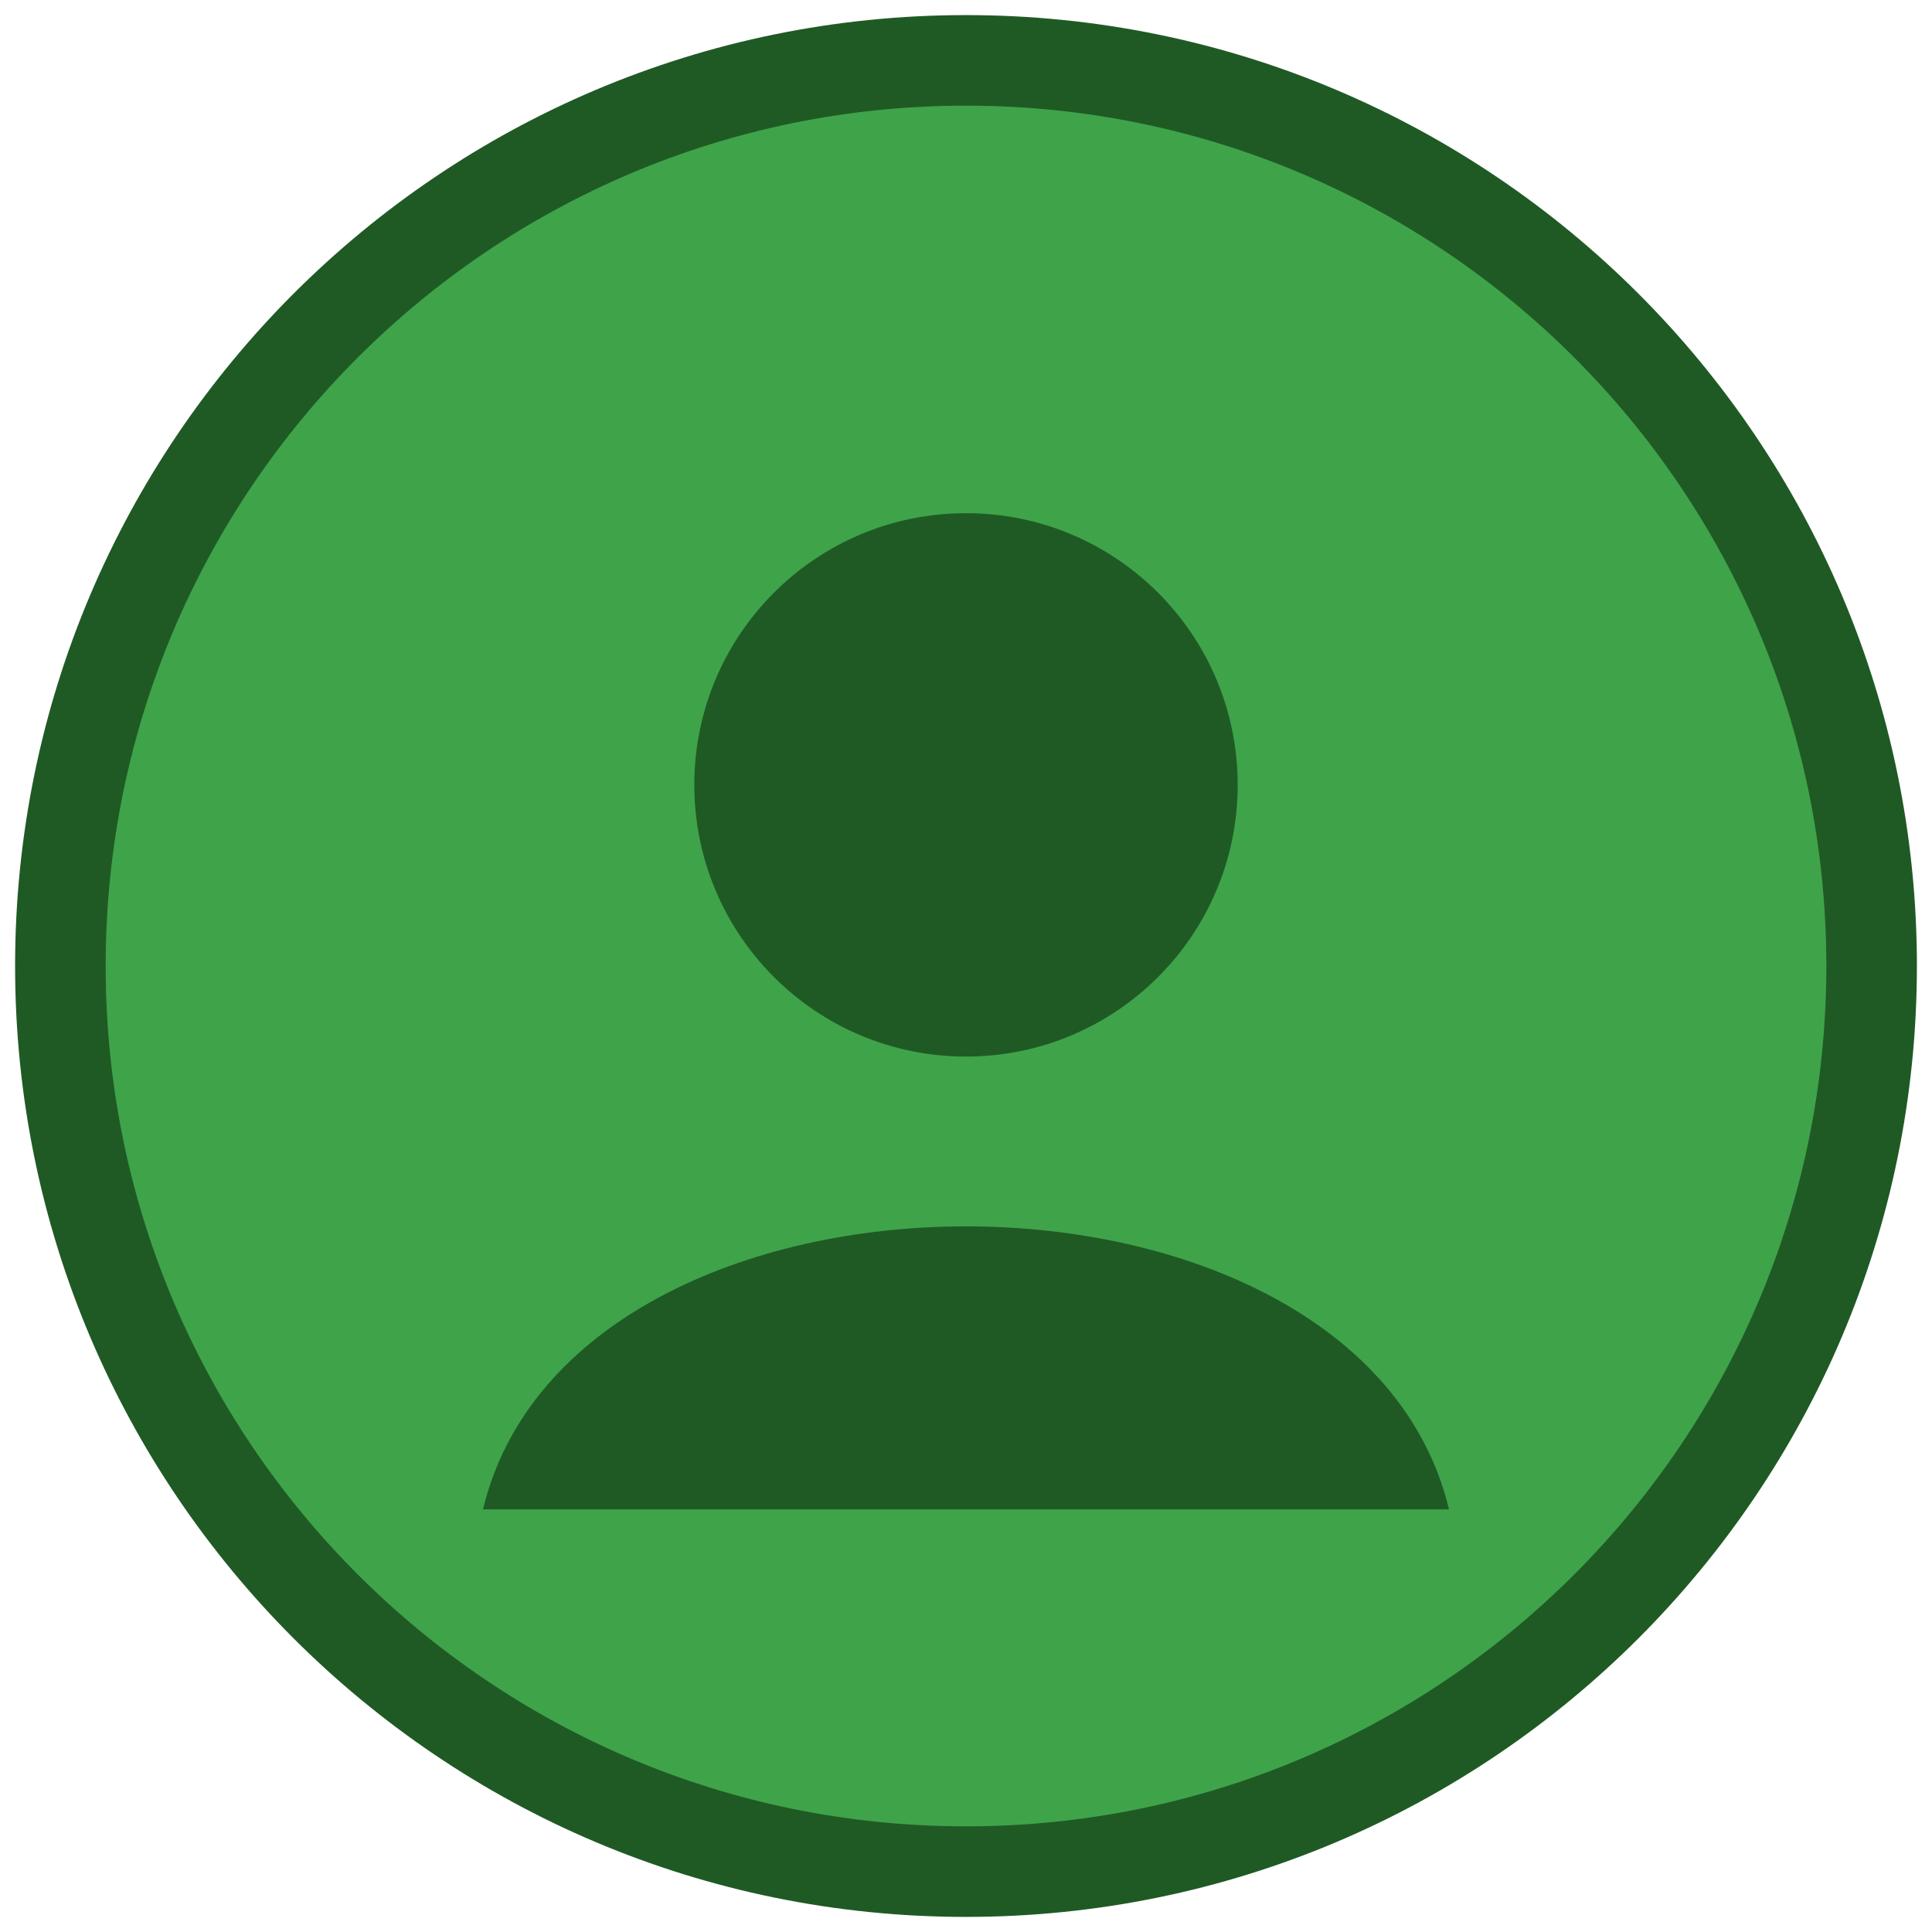
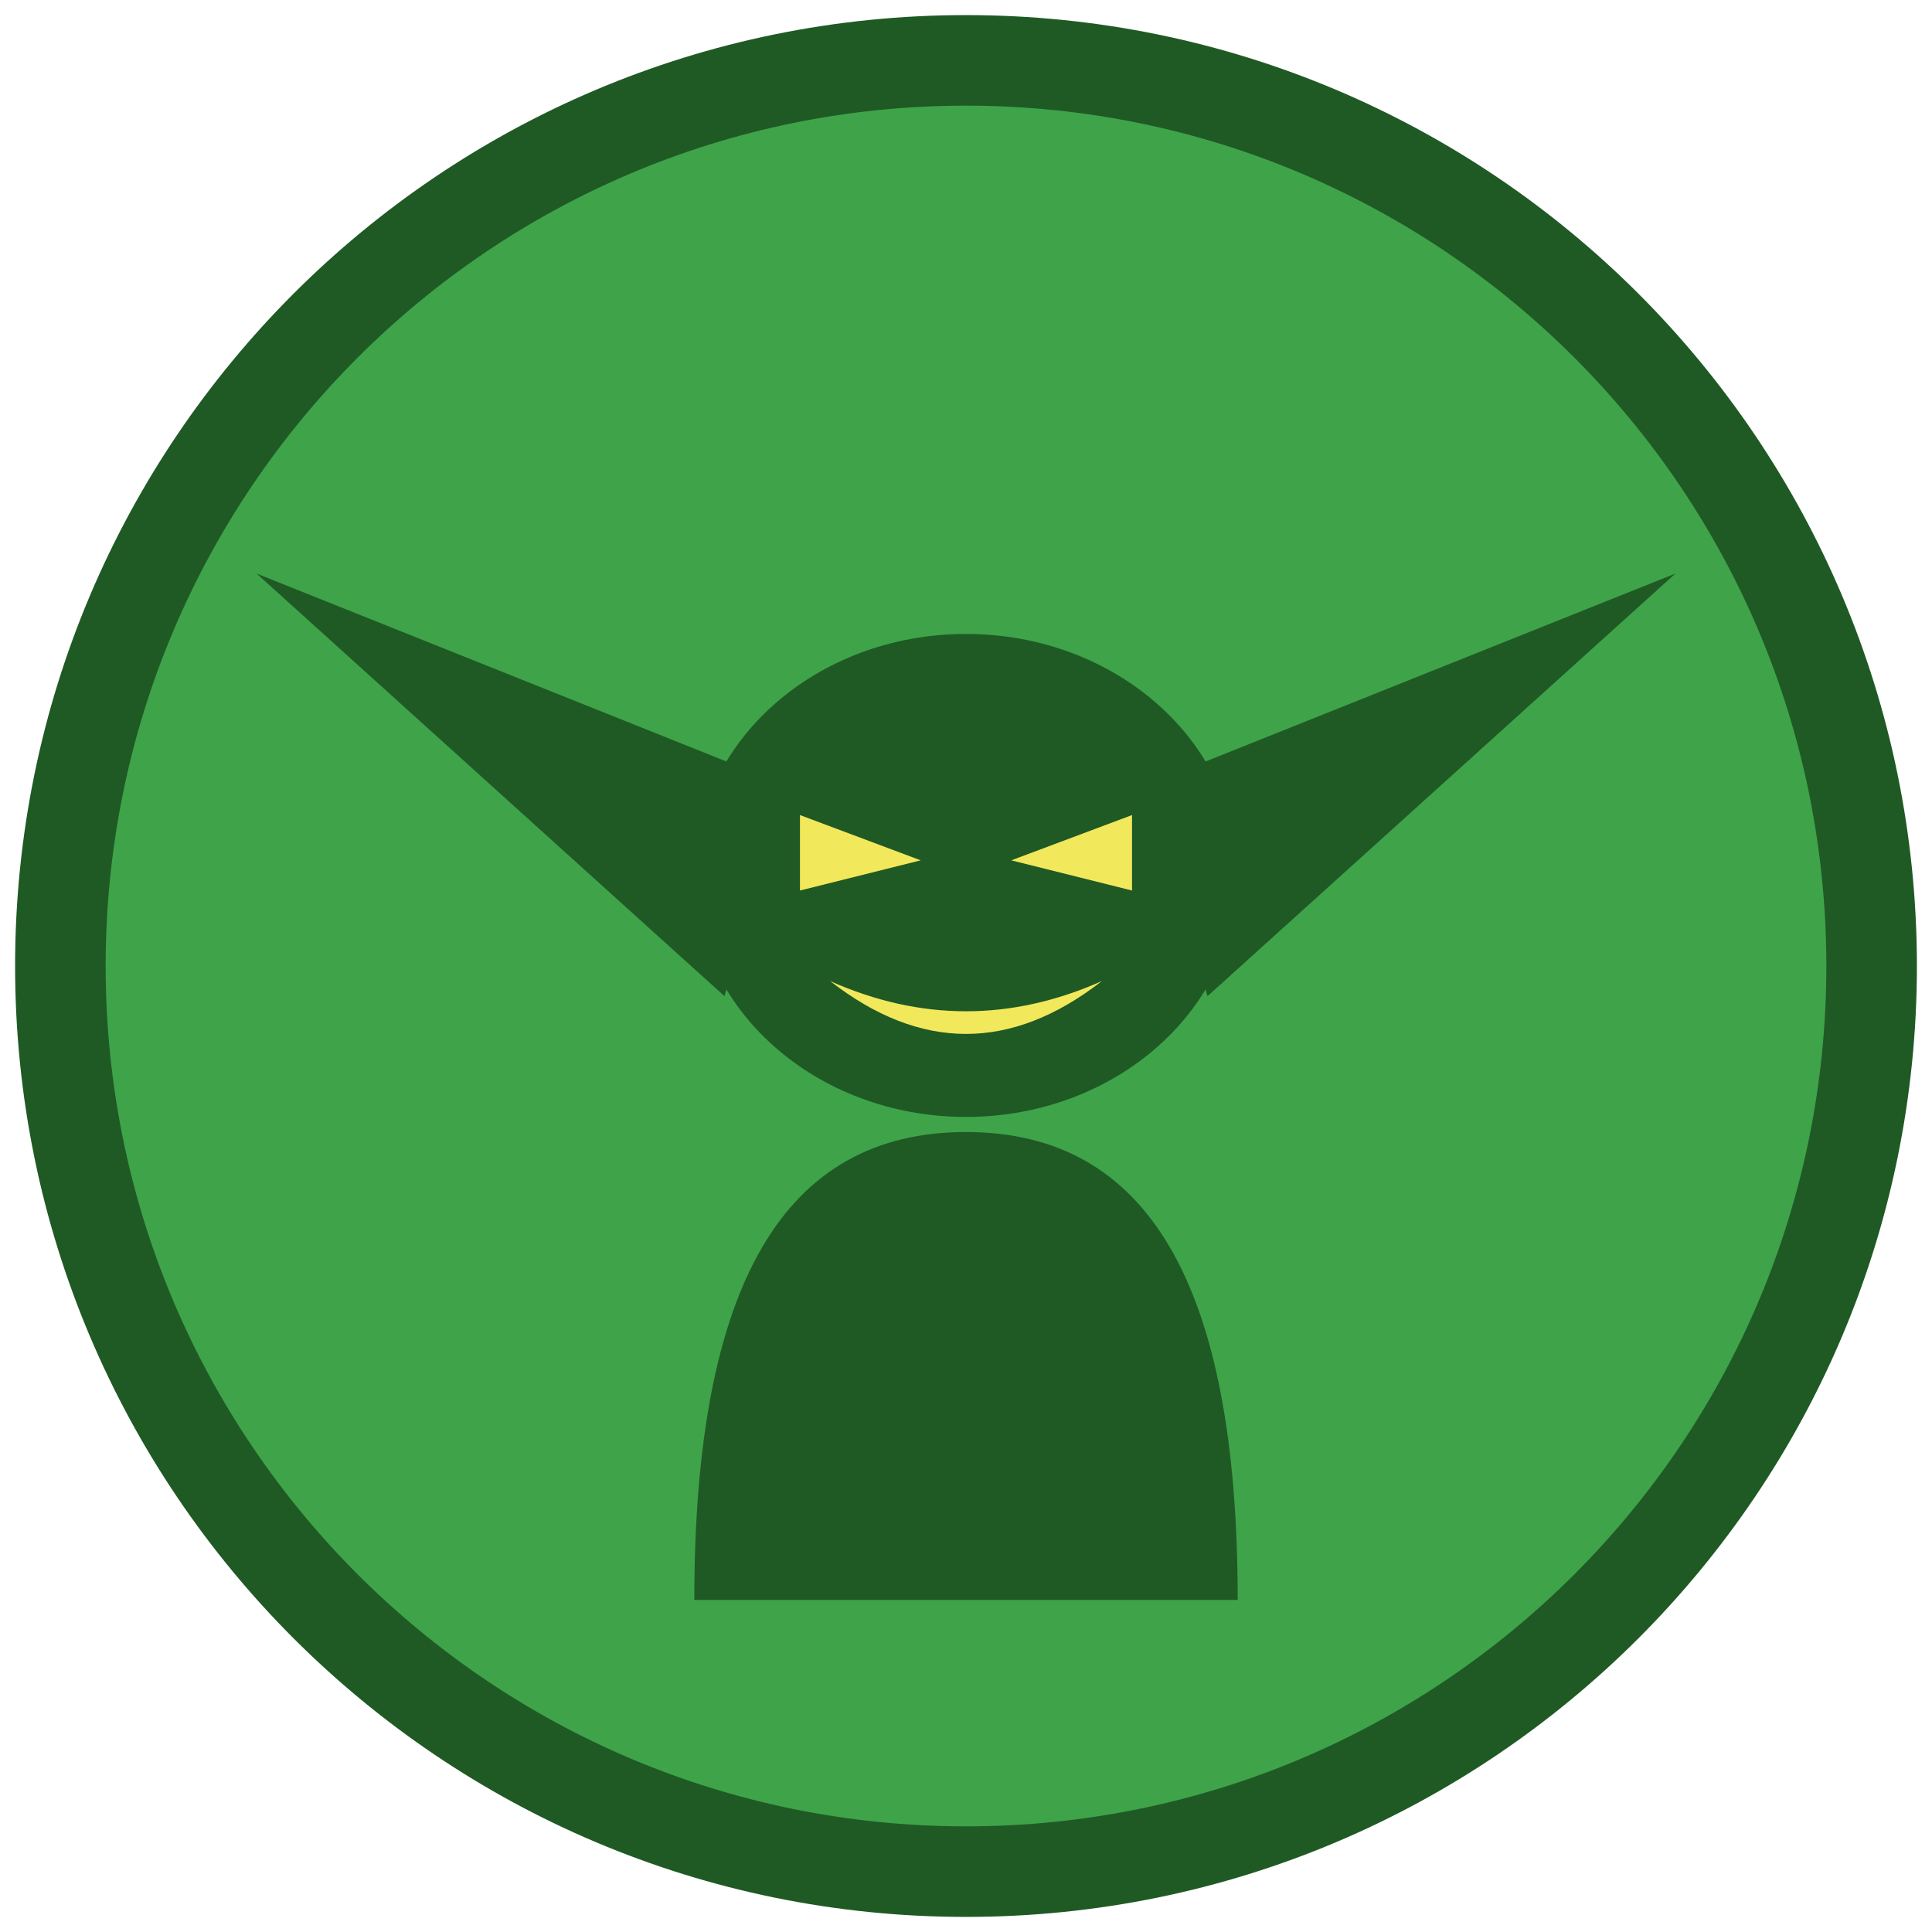
<svg xmlns="http://www.w3.org/2000/svg" width="256" height="256" viewBox="0 0 256 256">
  <circle cx="128" cy="128" r="120" fill="#3fa34a" stroke="#1f5a25" stroke-width="12" />
-   <circle cx="128" cy="104" r="36" fill="#1f5a25" />
-   <path d="M64 200 C76 150 180 150 192 200 Z" fill="#1f5a25" />
+   <path d="M104 104 L34 76 L96 132 Z" fill="#1f5a25" />
+   <path d="M152 104 L222 76 L160 132 Z" fill="#1f5a25" />
+   <ellipse cx="128" cy="116" rx="36" ry="32" fill="#1f5a25" />
+   <path d="M106 108 L122 114 L106 118 Z" fill="#f2e85c" />
+   <path d="M150 108 L134 114 L150 118 Z" fill="#f2e85c" />
+   <path d="M110 130 Q128 144 146 130 Q128 138 110 130 Z" fill="#f2e85c" />
+   <path d="M92 212 C92 170 104 150 128 150 C152 150 164 170 164 212 Z" fill="#1f5a25" />
</svg>
